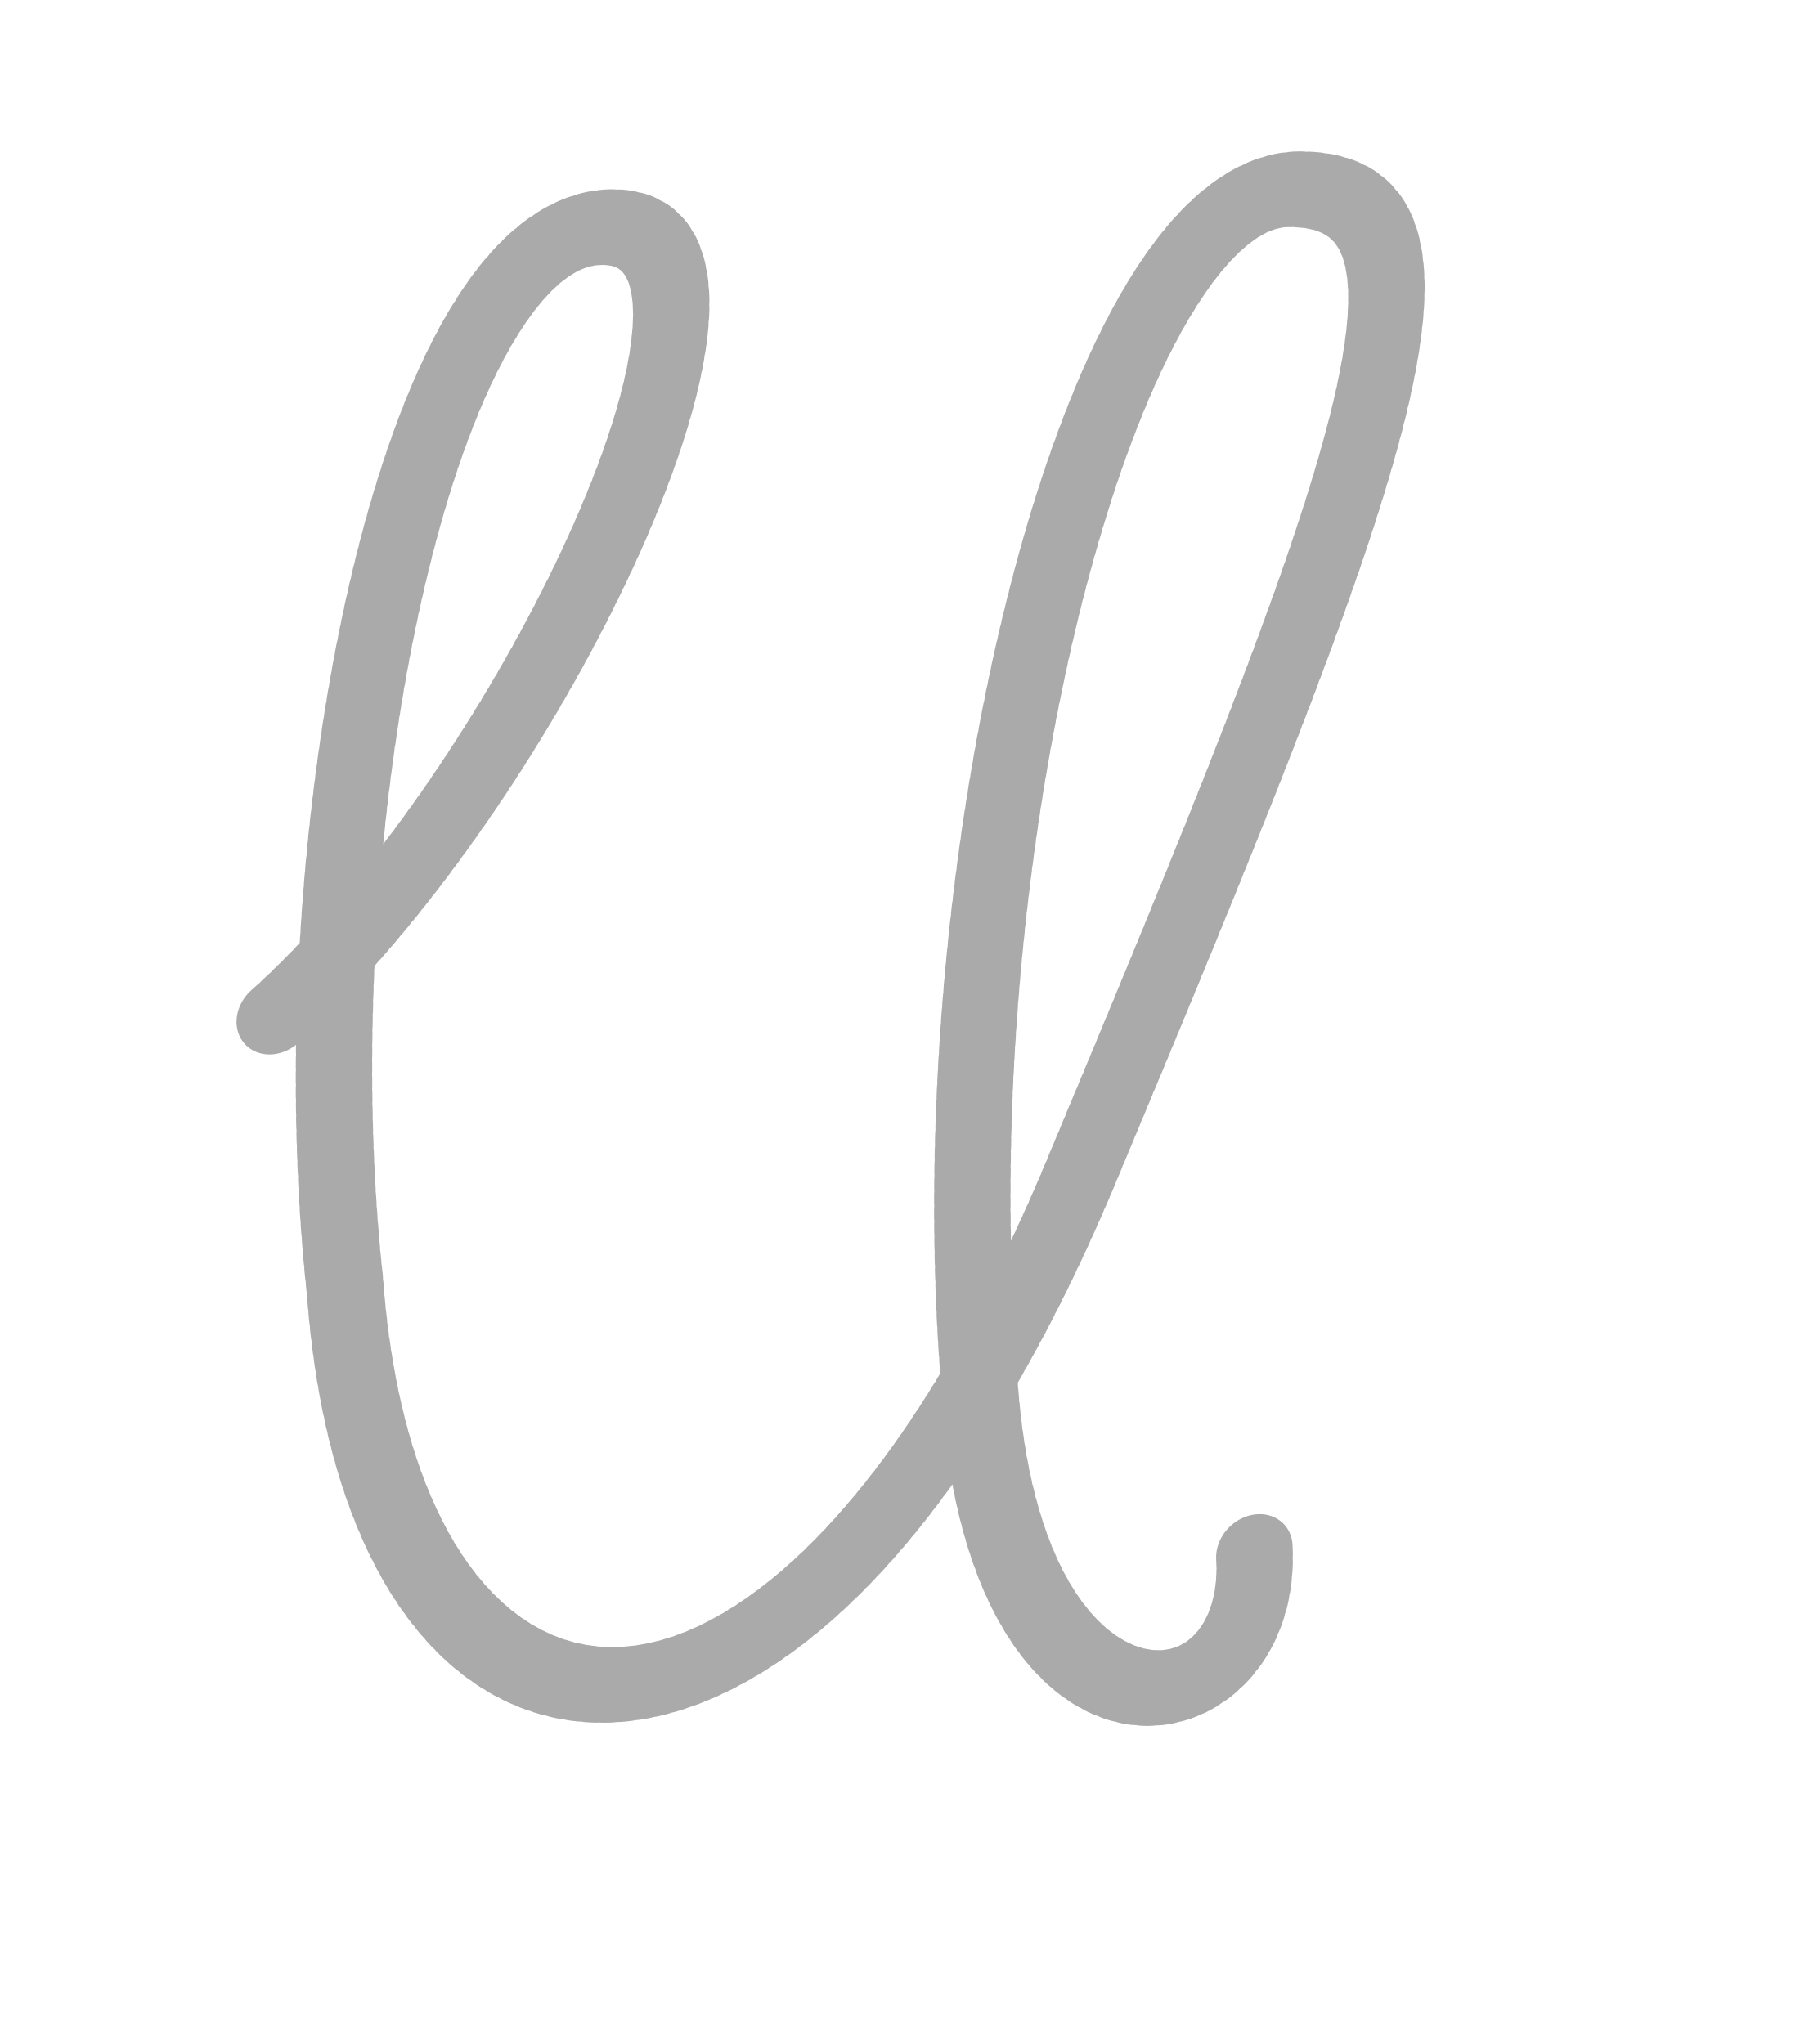
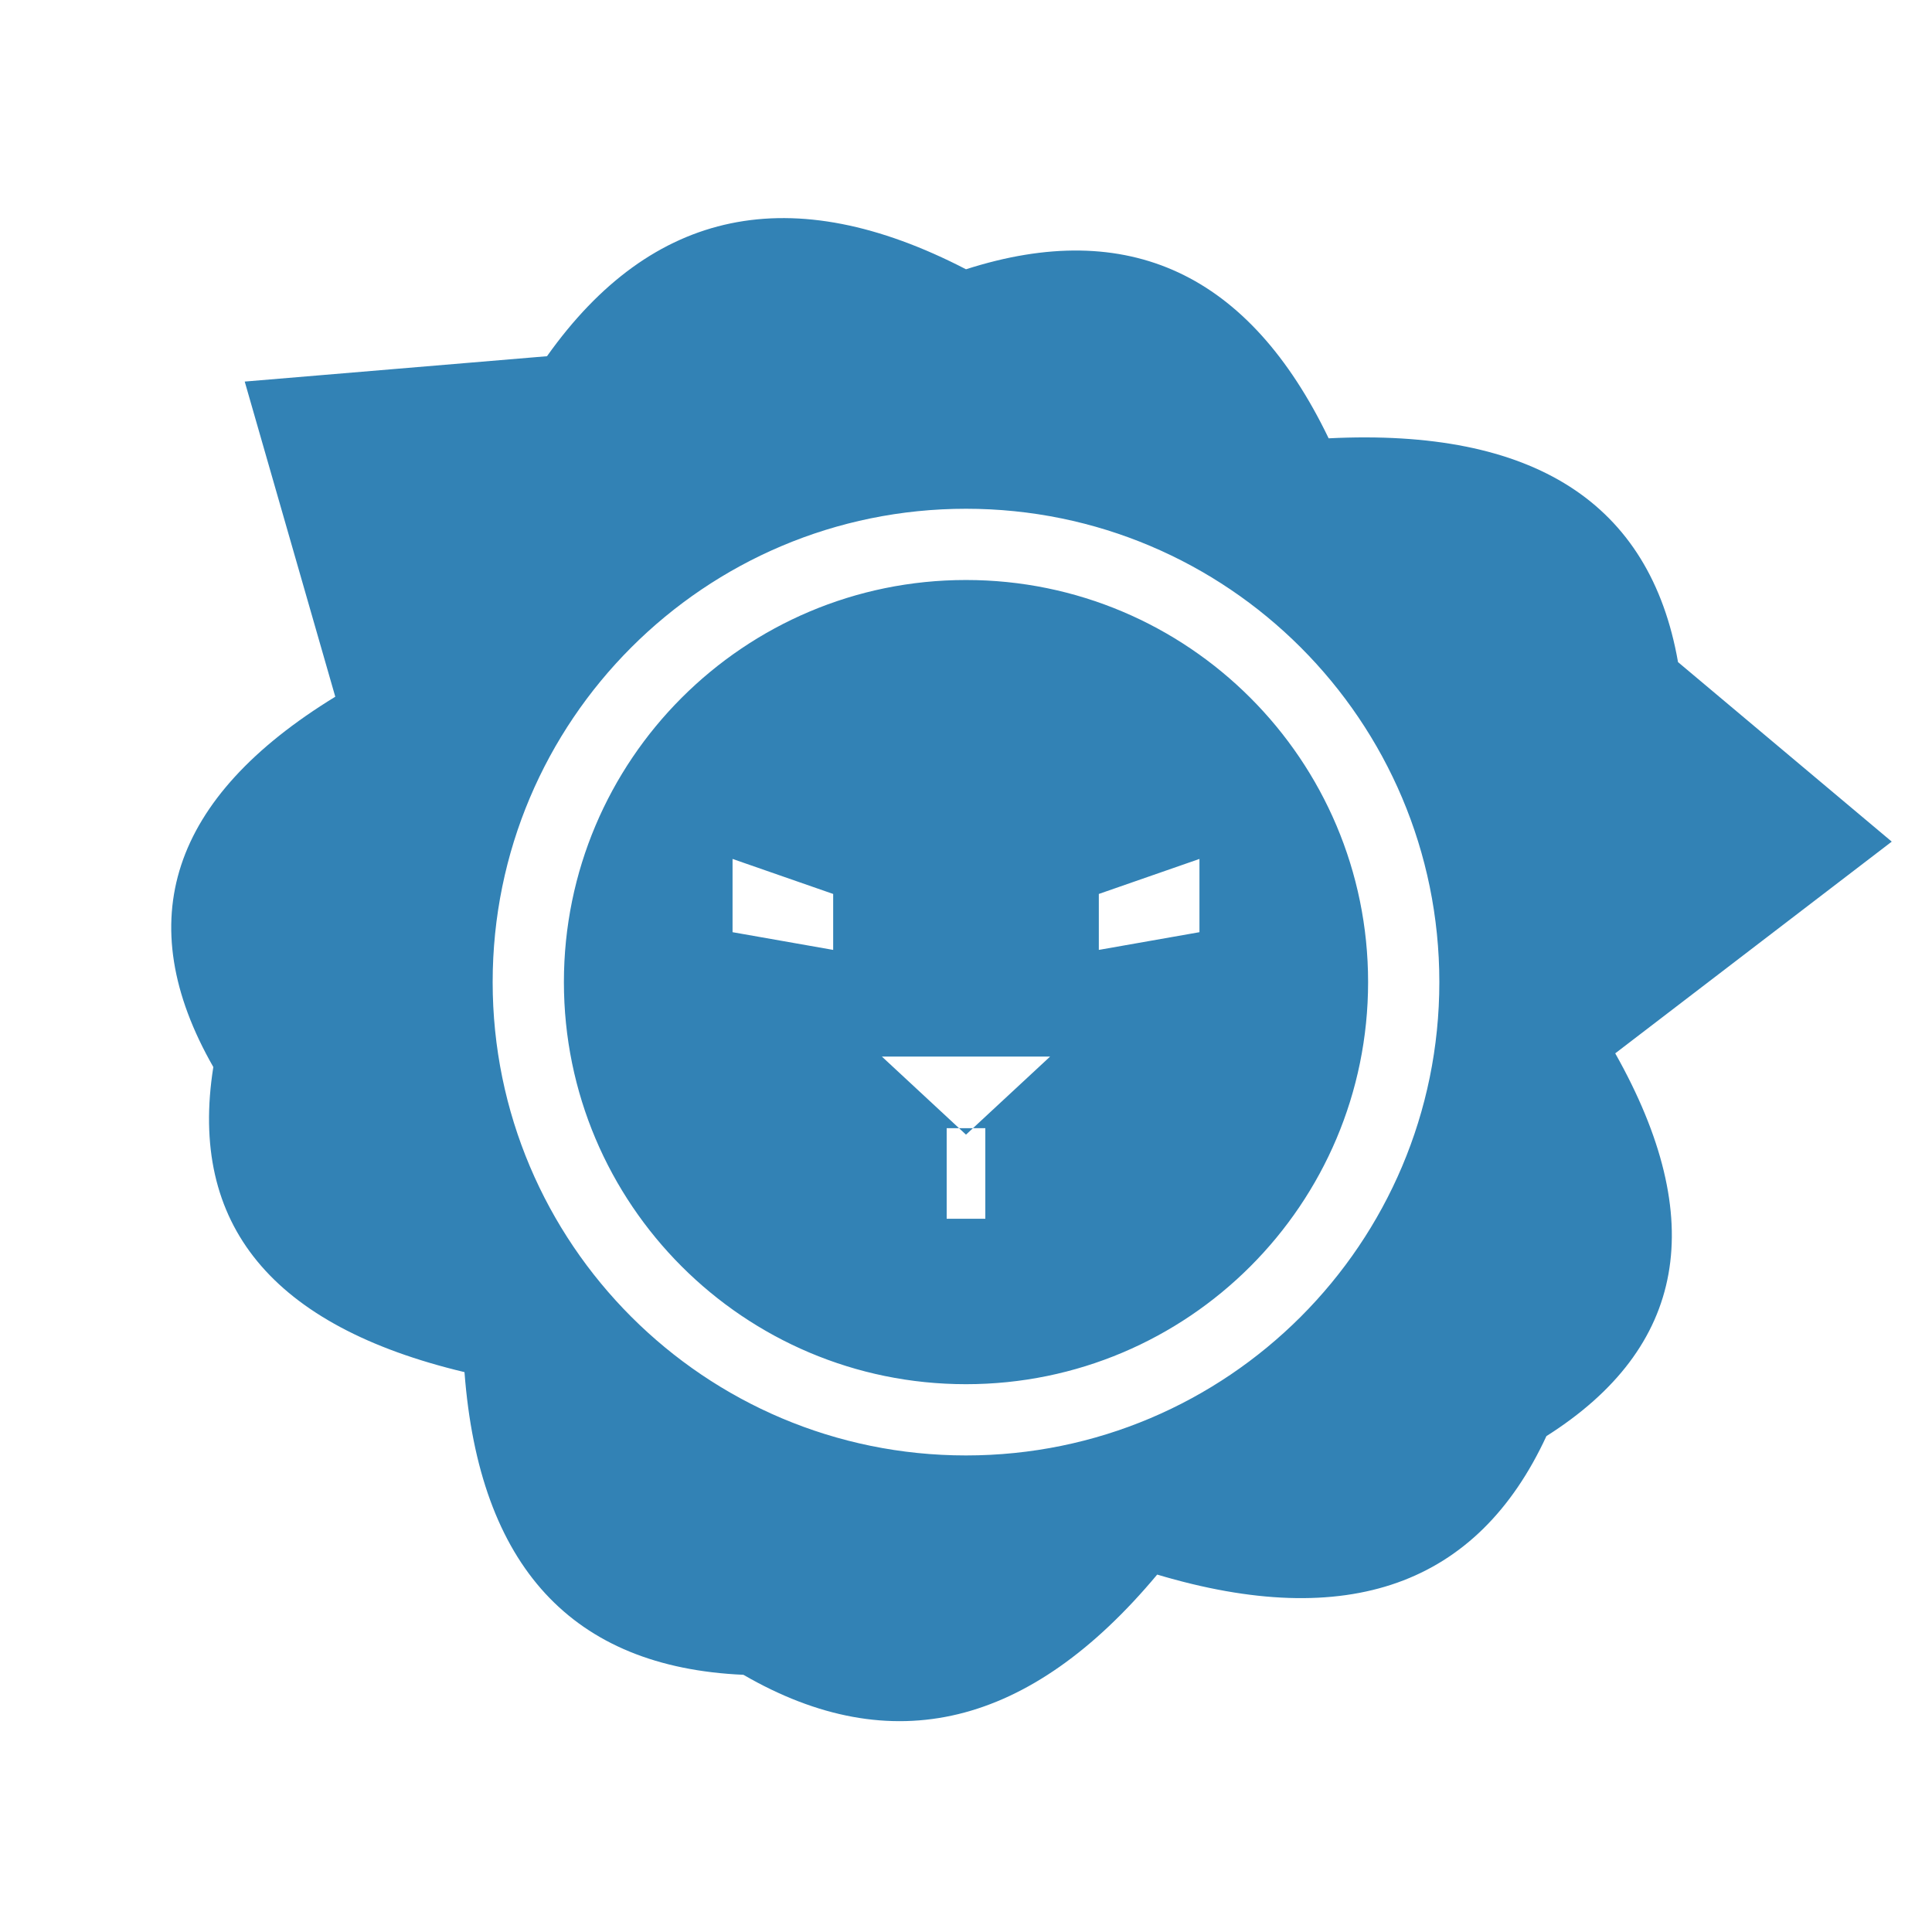
- <svg xmlns="http://www.w3.org/2000/svg" viewBox="65 75 240 270" fill="none">
-   <style>
-         @keyframes draw {
-             from { stroke-dashoffset: 1; }
-             to { stroke-dashoffset: 0; }
-         }
-         @keyframes fade-in {
-             0% { opacity: 0; }
-             8% { opacity: 1; }
-             100% { opacity: 1; }
-         }
-         path {
-             stroke-dasharray: 1;
-             stroke-dashoffset: 1;
-             animation:
-                 draw 2.8s cubic-bezier(0.22, 0.61, 0.36, 1) 0.3s forwards,
-                 fade-in 2.8s ease-out 0.3s forwards;
-         }
-     </style>
-   <g transform="skewX(-8)">
-     <path pathLength="1" d="M 130 210                  C 160 180, 185 105, 160 105                  C 135 105, 130 185, 145 245                  C 160 315, 215 320, 240 230                  C 265 140, 275 100, 250 100                  C 225 100, 215 185, 230 255                  C 240 310, 275 305, 270 280" fill="none" stroke="#aaa" stroke-width="10" stroke-linecap="round" stroke-linejoin="round" />
-   </g>
+ <svg xmlns="http://www.w3.org/2000/svg" width="48" height="48" viewBox="0 0 48 48" fill="none">
+   <path fill="#3282b5" fill-rule="evenodd" d="M24 6.69Q30.05 4.75 33.01 10.89Q40.65 10.51 41.69 16.45L47 20.91L40.13 26.17Q43.63 32.38 38.42 35.68Q35.85 41.24 28.75 39.12Q24 44.81 18.47 41.61Q12.09 41.33 11.54 34.09Q4.37 32.38 5.3 26.51Q2.19 21.07 8.33 17.31L6.08 9.48L13.59 8.85Q17.51 3.33 24 6.69ZM12.24 24.4A11.76 11.76 0 1 1 35.76 24.4A11.76 11.76 0 1 1 12.24 24.4ZM14.01 24.4A9.99 9.99 0 1 1 33.99 24.4A9.99 9.99 0 1 1 14.01 24.4ZM18.2 21.34 L20.7 22.21 L20.7 23.6 L18.2 23.16ZM29.8 21.34 L27.3 22.21 L27.3 23.6 L29.8 23.16ZM21.91 26.25 L26.09 26.25 L24 28.19ZM23.52 28.03 L24.48 28.03 L24.48 30.28 L23.52 30.28Z" />
</svg>
